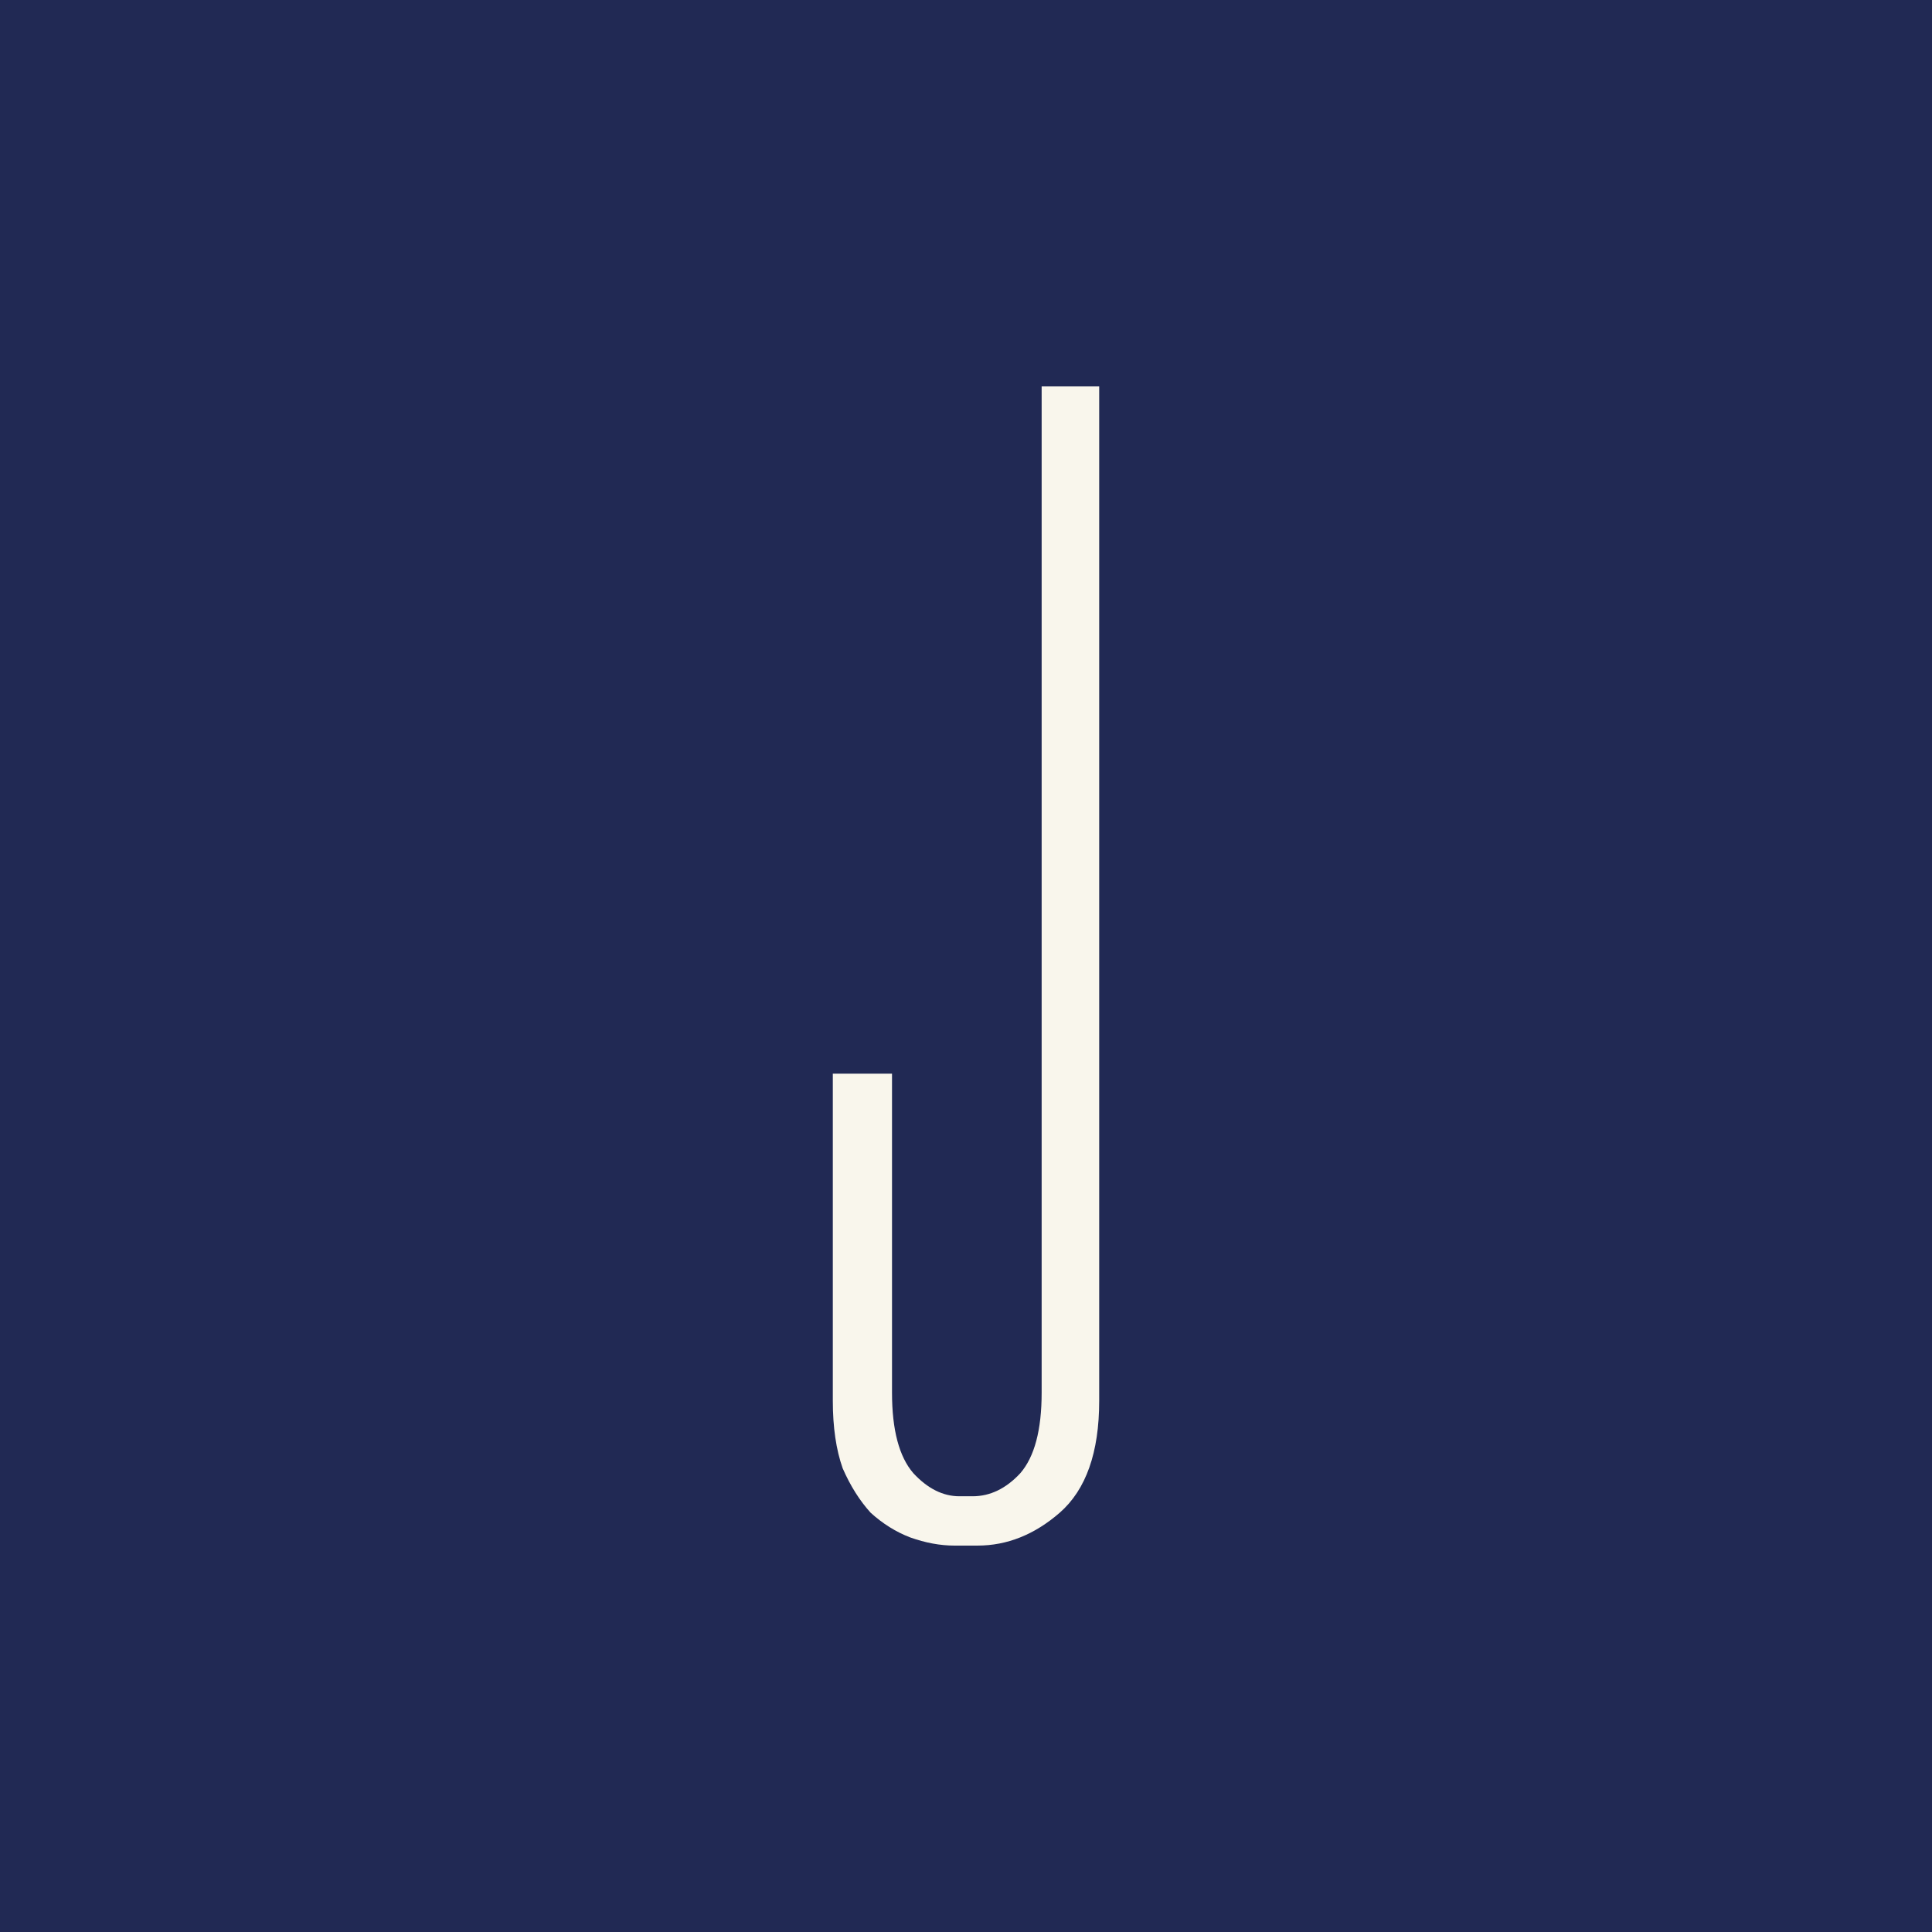
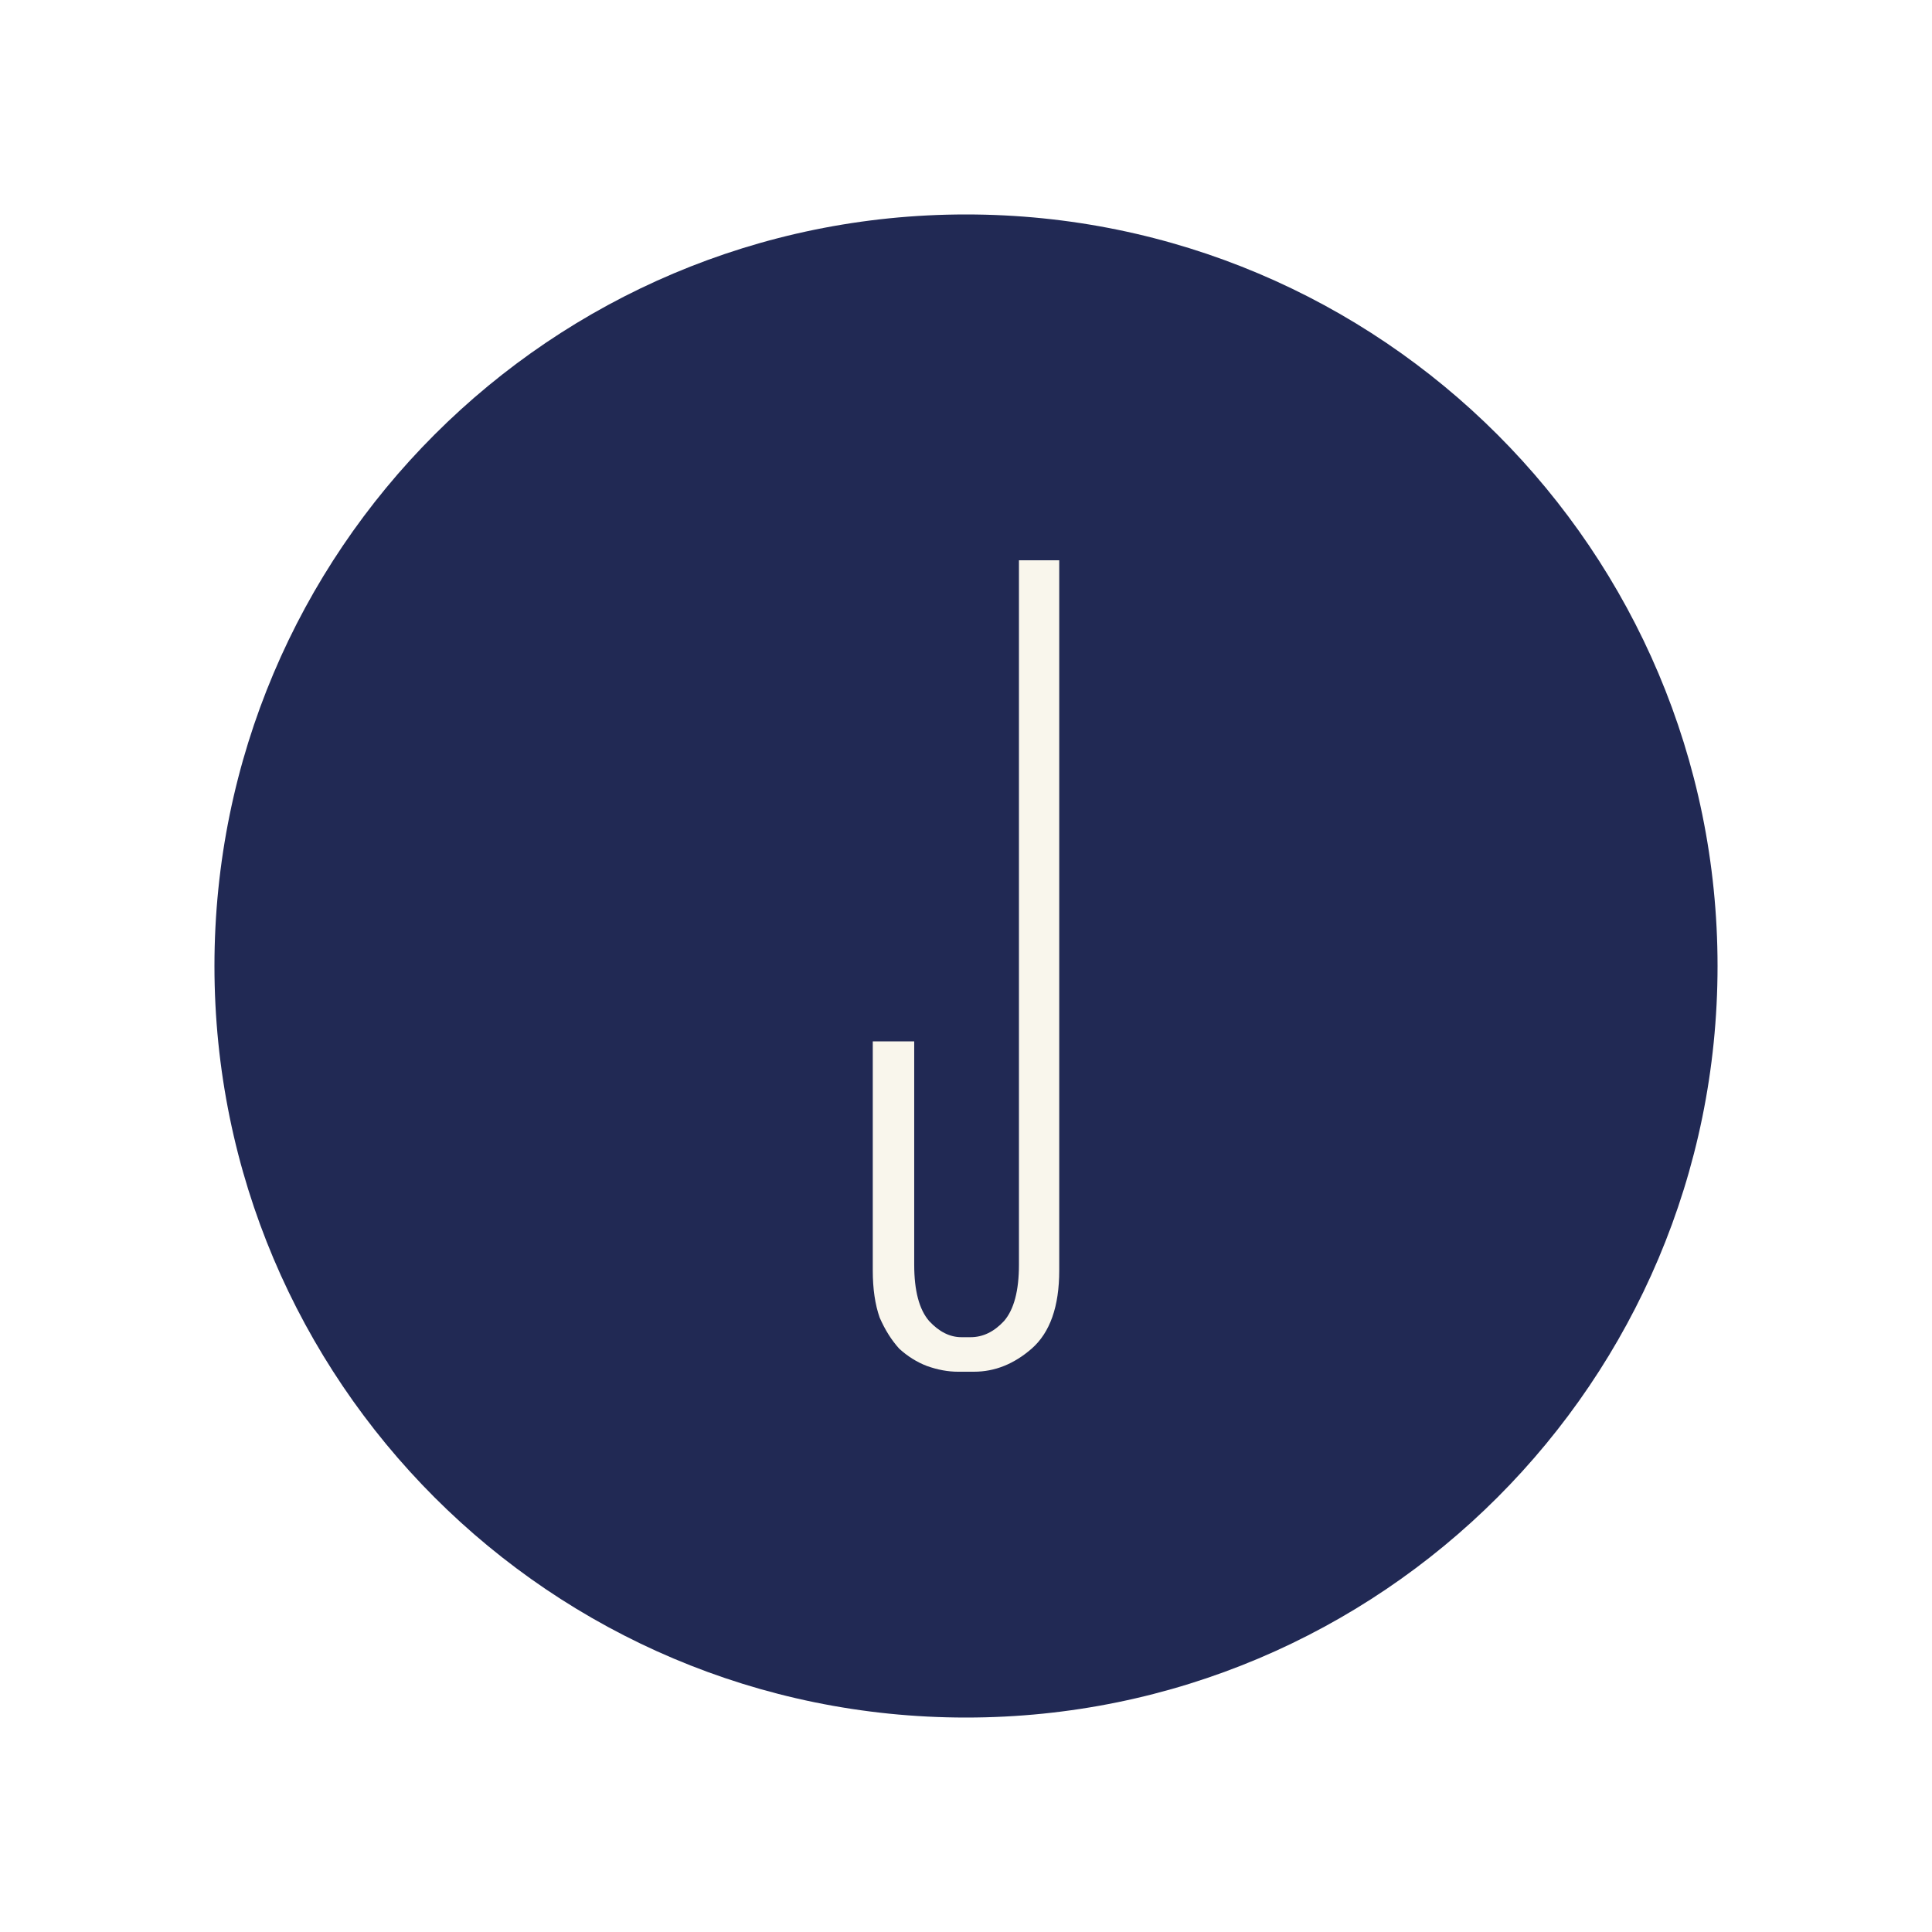
- <svg xmlns="http://www.w3.org/2000/svg" id="svg13" xml:space="preserve" enable-background="new 0 0 200 200" viewBox="0 0 200 200" y="0px" x="0px" version="1.1">
-   <rect id="rect2" fill="#212954" height="200" width="200" />
-   <defs id="defs437979" />
-   <linearGradient spreadMethod="pad" y2="30%" x2="-10%" y1="120%" x1="30%" id="3d_gradient2-logo-dacfcfb4-2fac-4dd5-82aa-5956cbf622a8">
-     <stop id="stop437956" stop-opacity="1" stop-color="#ffffff" offset="0%" />
-     <stop id="stop437958" stop-opacity="1" stop-color="#000000" offset="100%" />
-   </linearGradient>
-   <linearGradient gradientTransform="rotate(-30)" spreadMethod="pad" y2="30%" x2="-10%" y1="120%" x1="30%" id="3d_gradient3-logo-dacfcfb4-2fac-4dd5-82aa-5956cbf622a8">
-     <stop id="stop437961" stop-opacity="1" stop-color="#ffffff" offset="0%" />
-     <stop id="stop437963" stop-opacity="1" stop-color="#cccccc" offset="50%" />
-     <stop id="stop437965" stop-opacity="1" stop-color="#000000" offset="100%" />
-   </linearGradient>
-   <path stroke-miterlimit="2" d="m 98.809,160 q -2.213,0 -4.596,-0.851 -2.213,-0.851 -4.085,-2.553 -1.702,-1.872 -2.894,-4.596 -1.021,-2.894 -1.021,-6.979 v -33.872 h 6.128 v 33.021 q 0,5.787 2.213,8.34 2.213,2.383 4.766,2.383 h 1.362 q 2.723,0 4.936,-2.383 2.213,-2.553 2.213,-8.34 V 40 h 5.957 V 145.021 q 0,8 -4.085,11.574 -3.915,3.404 -8.511,3.404 z" style="font-style:normal;font-weight:300;font-size:72px;line-height:1;font-family:Morganite;font-variant-ligatures:none;text-align:center;text-anchor:middle;fill:#f9f6ec;stroke:#f9f6ec;stroke-width:0;stroke-linejoin:miter;stroke-miterlimit:2" id="path437984" />
+ <svg xmlns="http://www.w3.org/2000/svg" xml:space="preserve" enable-background="new 0 0 200 200" viewBox="0 0 200 200" y="0px" x="0px" id="Layer_1" version="1.1">
+   <defs id="defs18" />
+   <circle id="circle2" fill="#212954" r="77.8" cy="100" cx="100" />
+   <g id="g13" transform="matrix(0.7,0,0,0.7,30,30)">
+     <defs id="defs437979" />
+     <linearGradient spreadMethod="pad" y2="0.3" x2="-0.1" y1="1.2" x1="0.3" id="3d_gradient2-logo-dacfcfb4-2fac-4dd5-82aa-5956cbf622a8">
+       <stop id="stop437956" stop-opacity="1" stop-color="#ffffff" offset="0%" />
+       <stop id="stop437958" stop-opacity="1" stop-color="#000000" offset="100%" />
+     </linearGradient>
+     <linearGradient gradientTransform="rotate(-30)" spreadMethod="pad" y2="0.3" x2="-0.1" y1="1.2" x1="0.3" id="3d_gradient3-logo-dacfcfb4-2fac-4dd5-82aa-5956cbf622a8">
+       <stop id="stop437961" stop-opacity="1" stop-color="#ffffff" offset="0%" />
+       <stop id="stop437963" stop-opacity="1" stop-color="#cccccc" offset="50%" />
+       <stop id="stop437965" stop-opacity="1" stop-color="#000000" offset="100%" />
+     </linearGradient>
+     <path stroke-miterlimit="2" d="m 98.809,160 q -2.213,0 -4.596,-0.851 -2.213,-0.851 -4.085,-2.553 -1.702,-1.872 -2.894,-4.596 -1.021,-2.894 -1.021,-6.979 v -33.872 h 6.128 v 33.021 q 0,5.787 2.213,8.34 2.213,2.383 4.766,2.383 h 1.362 q 2.723,0 4.936,-2.383 2.213,-2.553 2.213,-8.34 V 40 h 5.957 V 145.021 q 0,8 -4.085,11.574 -3.915,3.404 -8.511,3.404 z" style="font-style:normal;font-weight:300;font-size:72px;line-height:1;font-family:Morganite;font-variant-ligatures:none;text-align:center;text-anchor:middle;fill:#f9f6ec;stroke:#f9f6ec;stroke-width:0;stroke-linejoin:miter;stroke-miterlimit:2" id="path437984" />
+   </g>
</svg>
